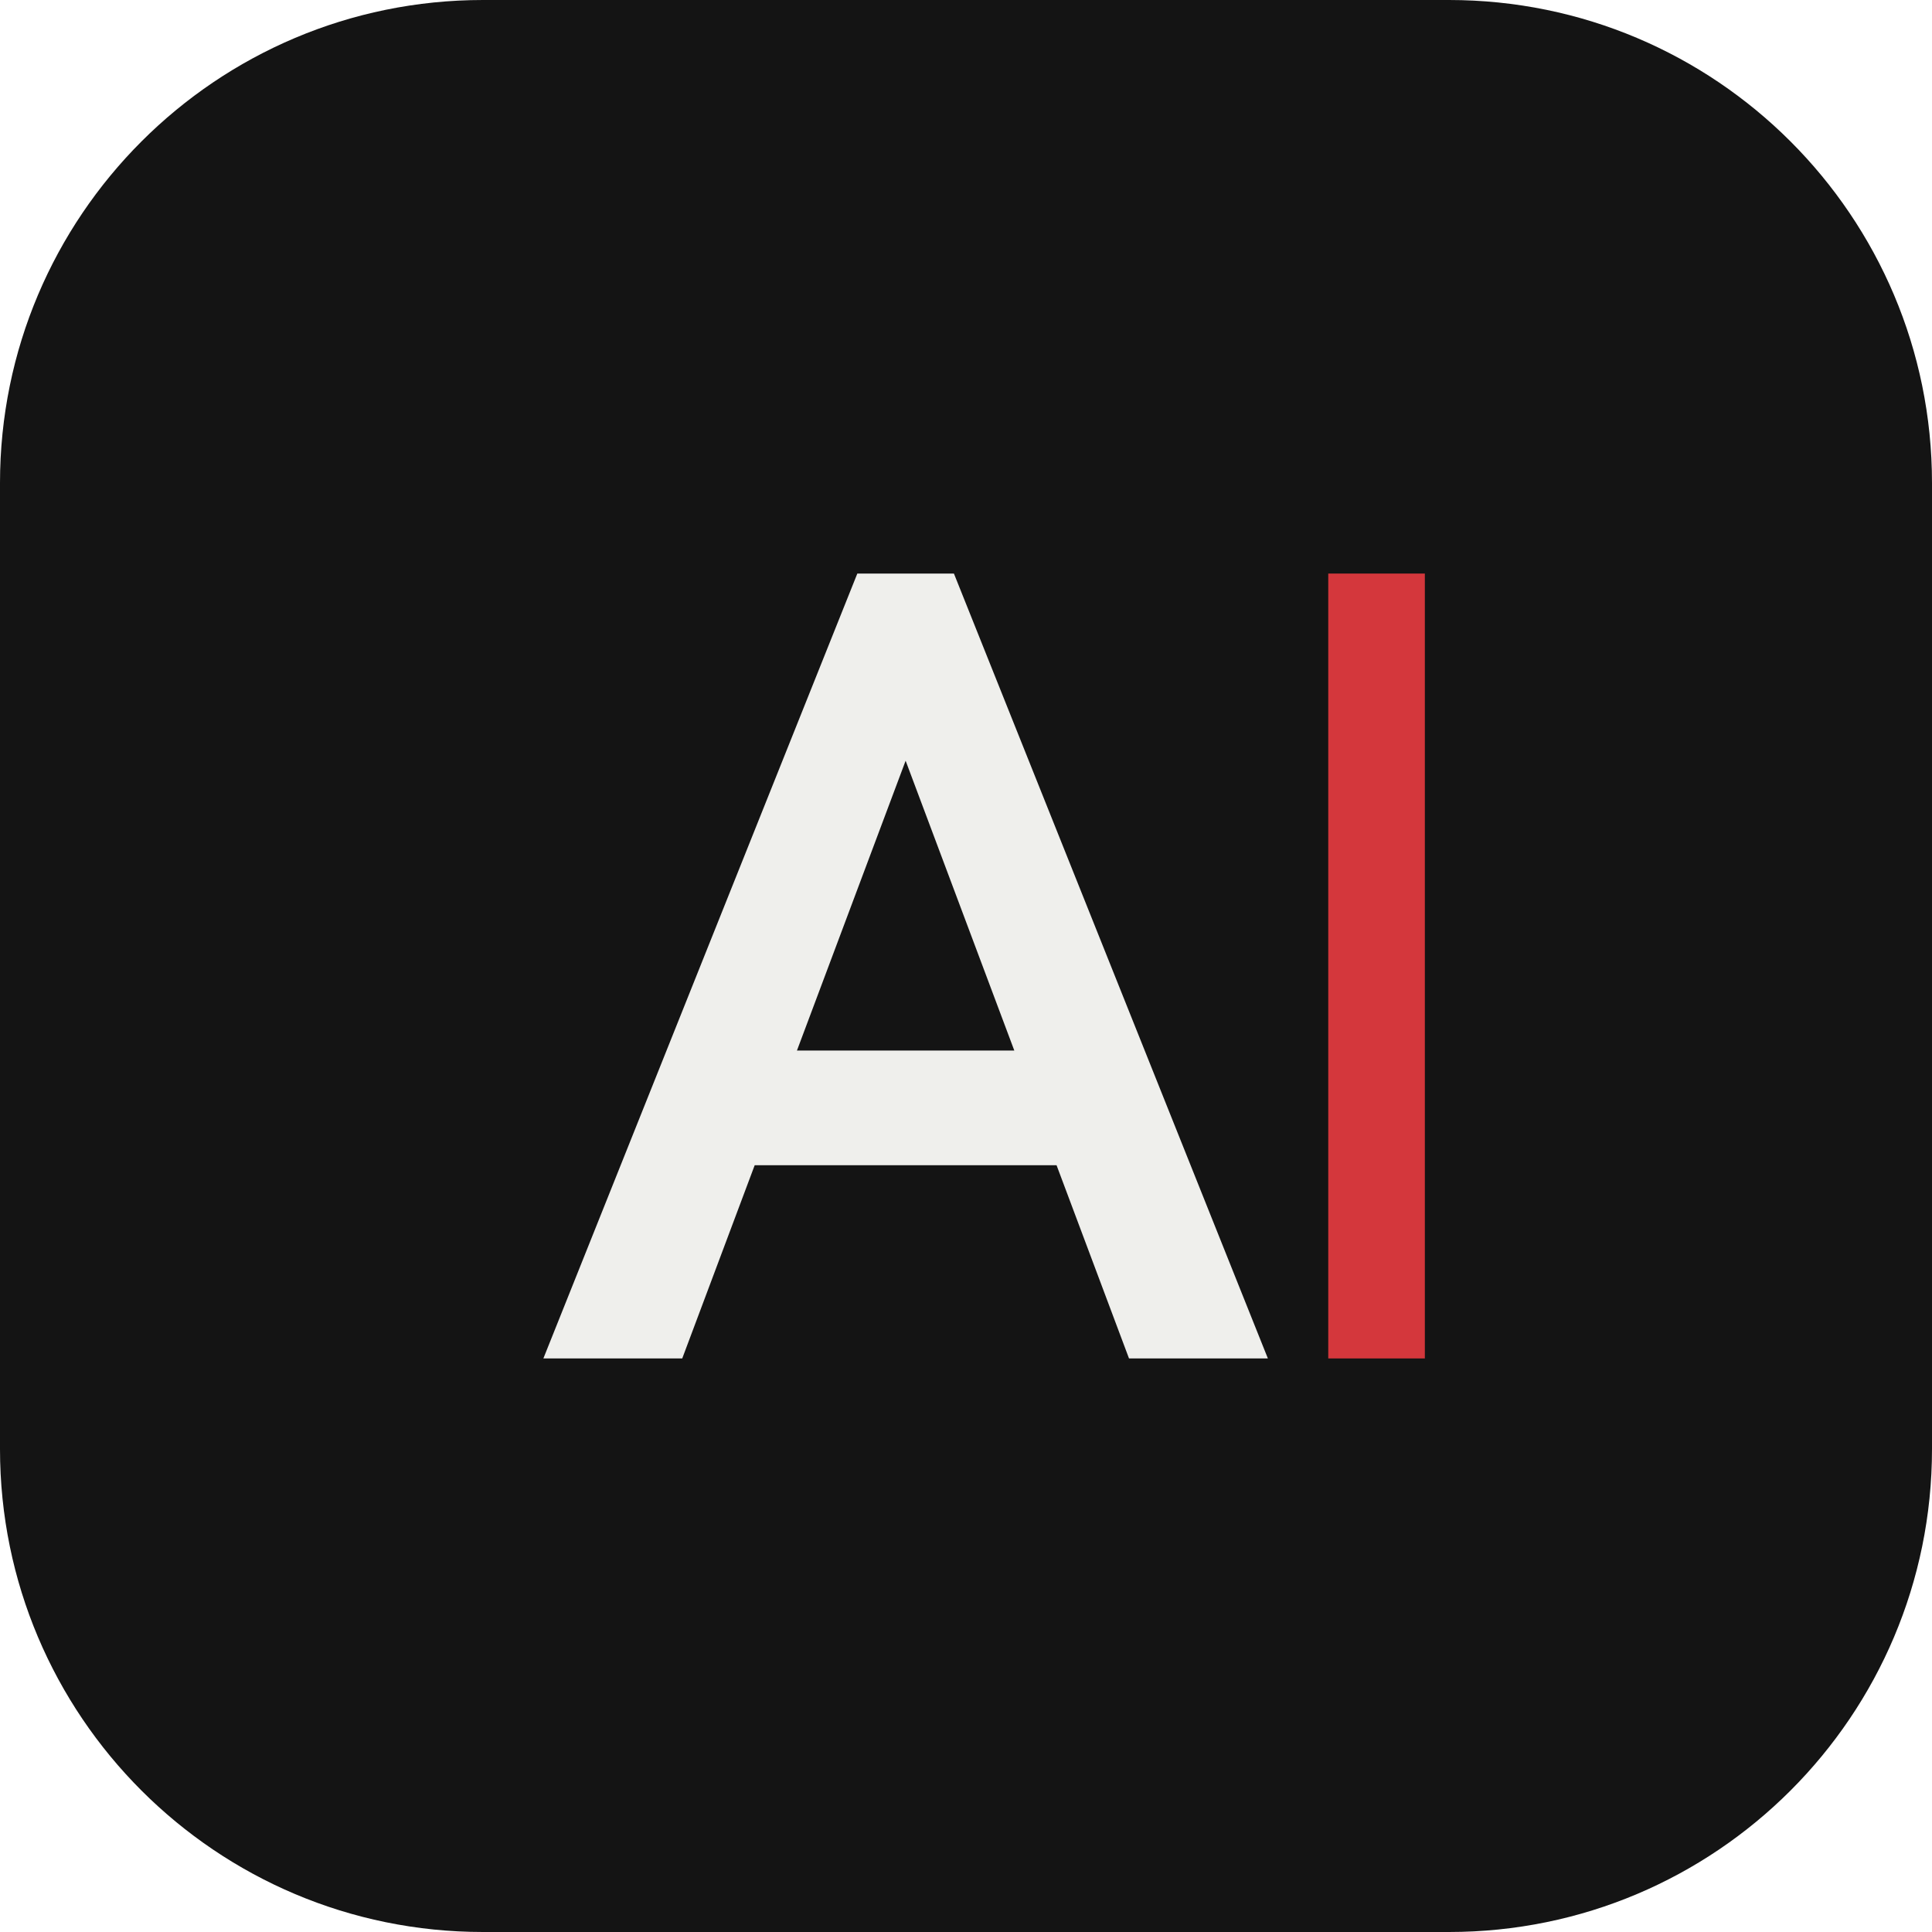
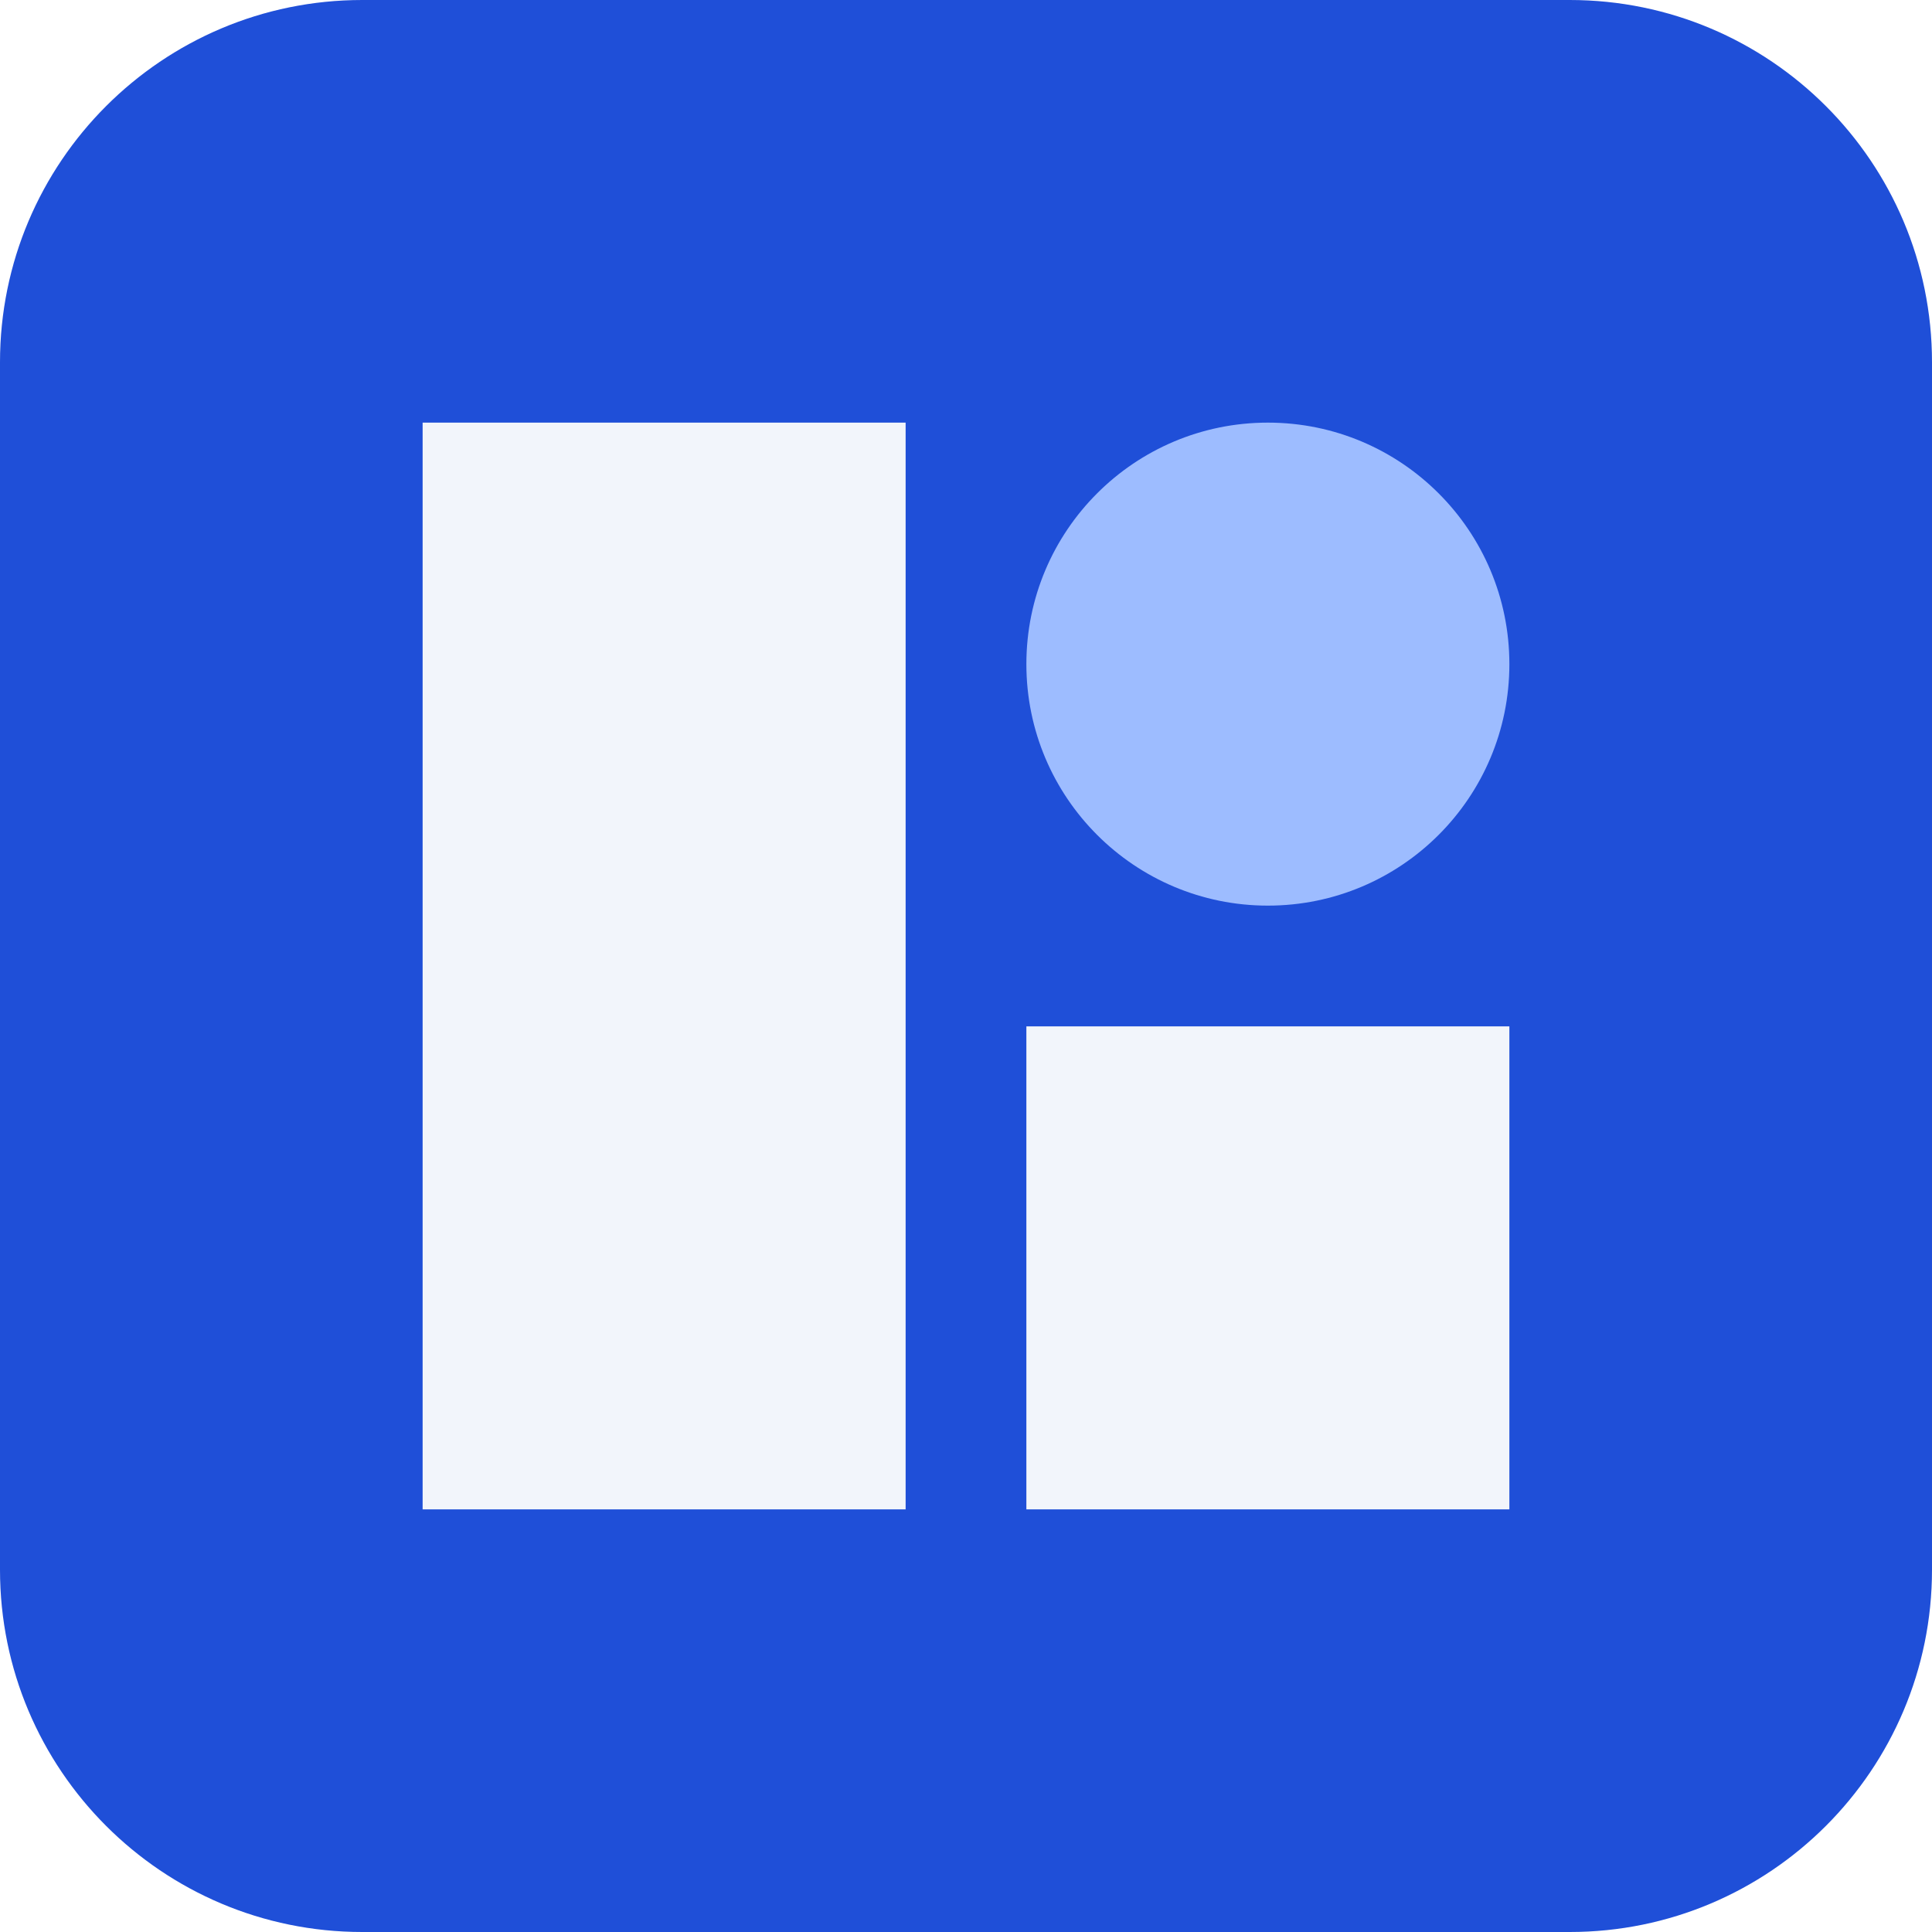
<svg xmlns="http://www.w3.org/2000/svg" viewBox="0 0 32 32">
-   <rect width="32" height="32" rx="8" fill="#141414" />
-   <path d="M9 22.5 14.2 9.5h1.6L21 22.5h-2.3l-1.2-3.2h-5l-1.2 3.2H9Zm4.2-5.1h3.6L15 12.6l-1.8 4.8Z" fill="#efefec" />
-   <rect x="22" y="9.5" width="1.6" height="13" fill="#d4373c" />
+   <rect width="32" height="32" rx="6" fill="#1f4fd8" />
+   <rect x="7" y="7" width="8" height="18" fill="#f2f5fb" />
+   <circle cx="21" cy="11" r="4" fill="#9dbcff" />
+   <rect x="17" y="17" width="8" height="8" fill="#f2f5fb" />
</svg>
